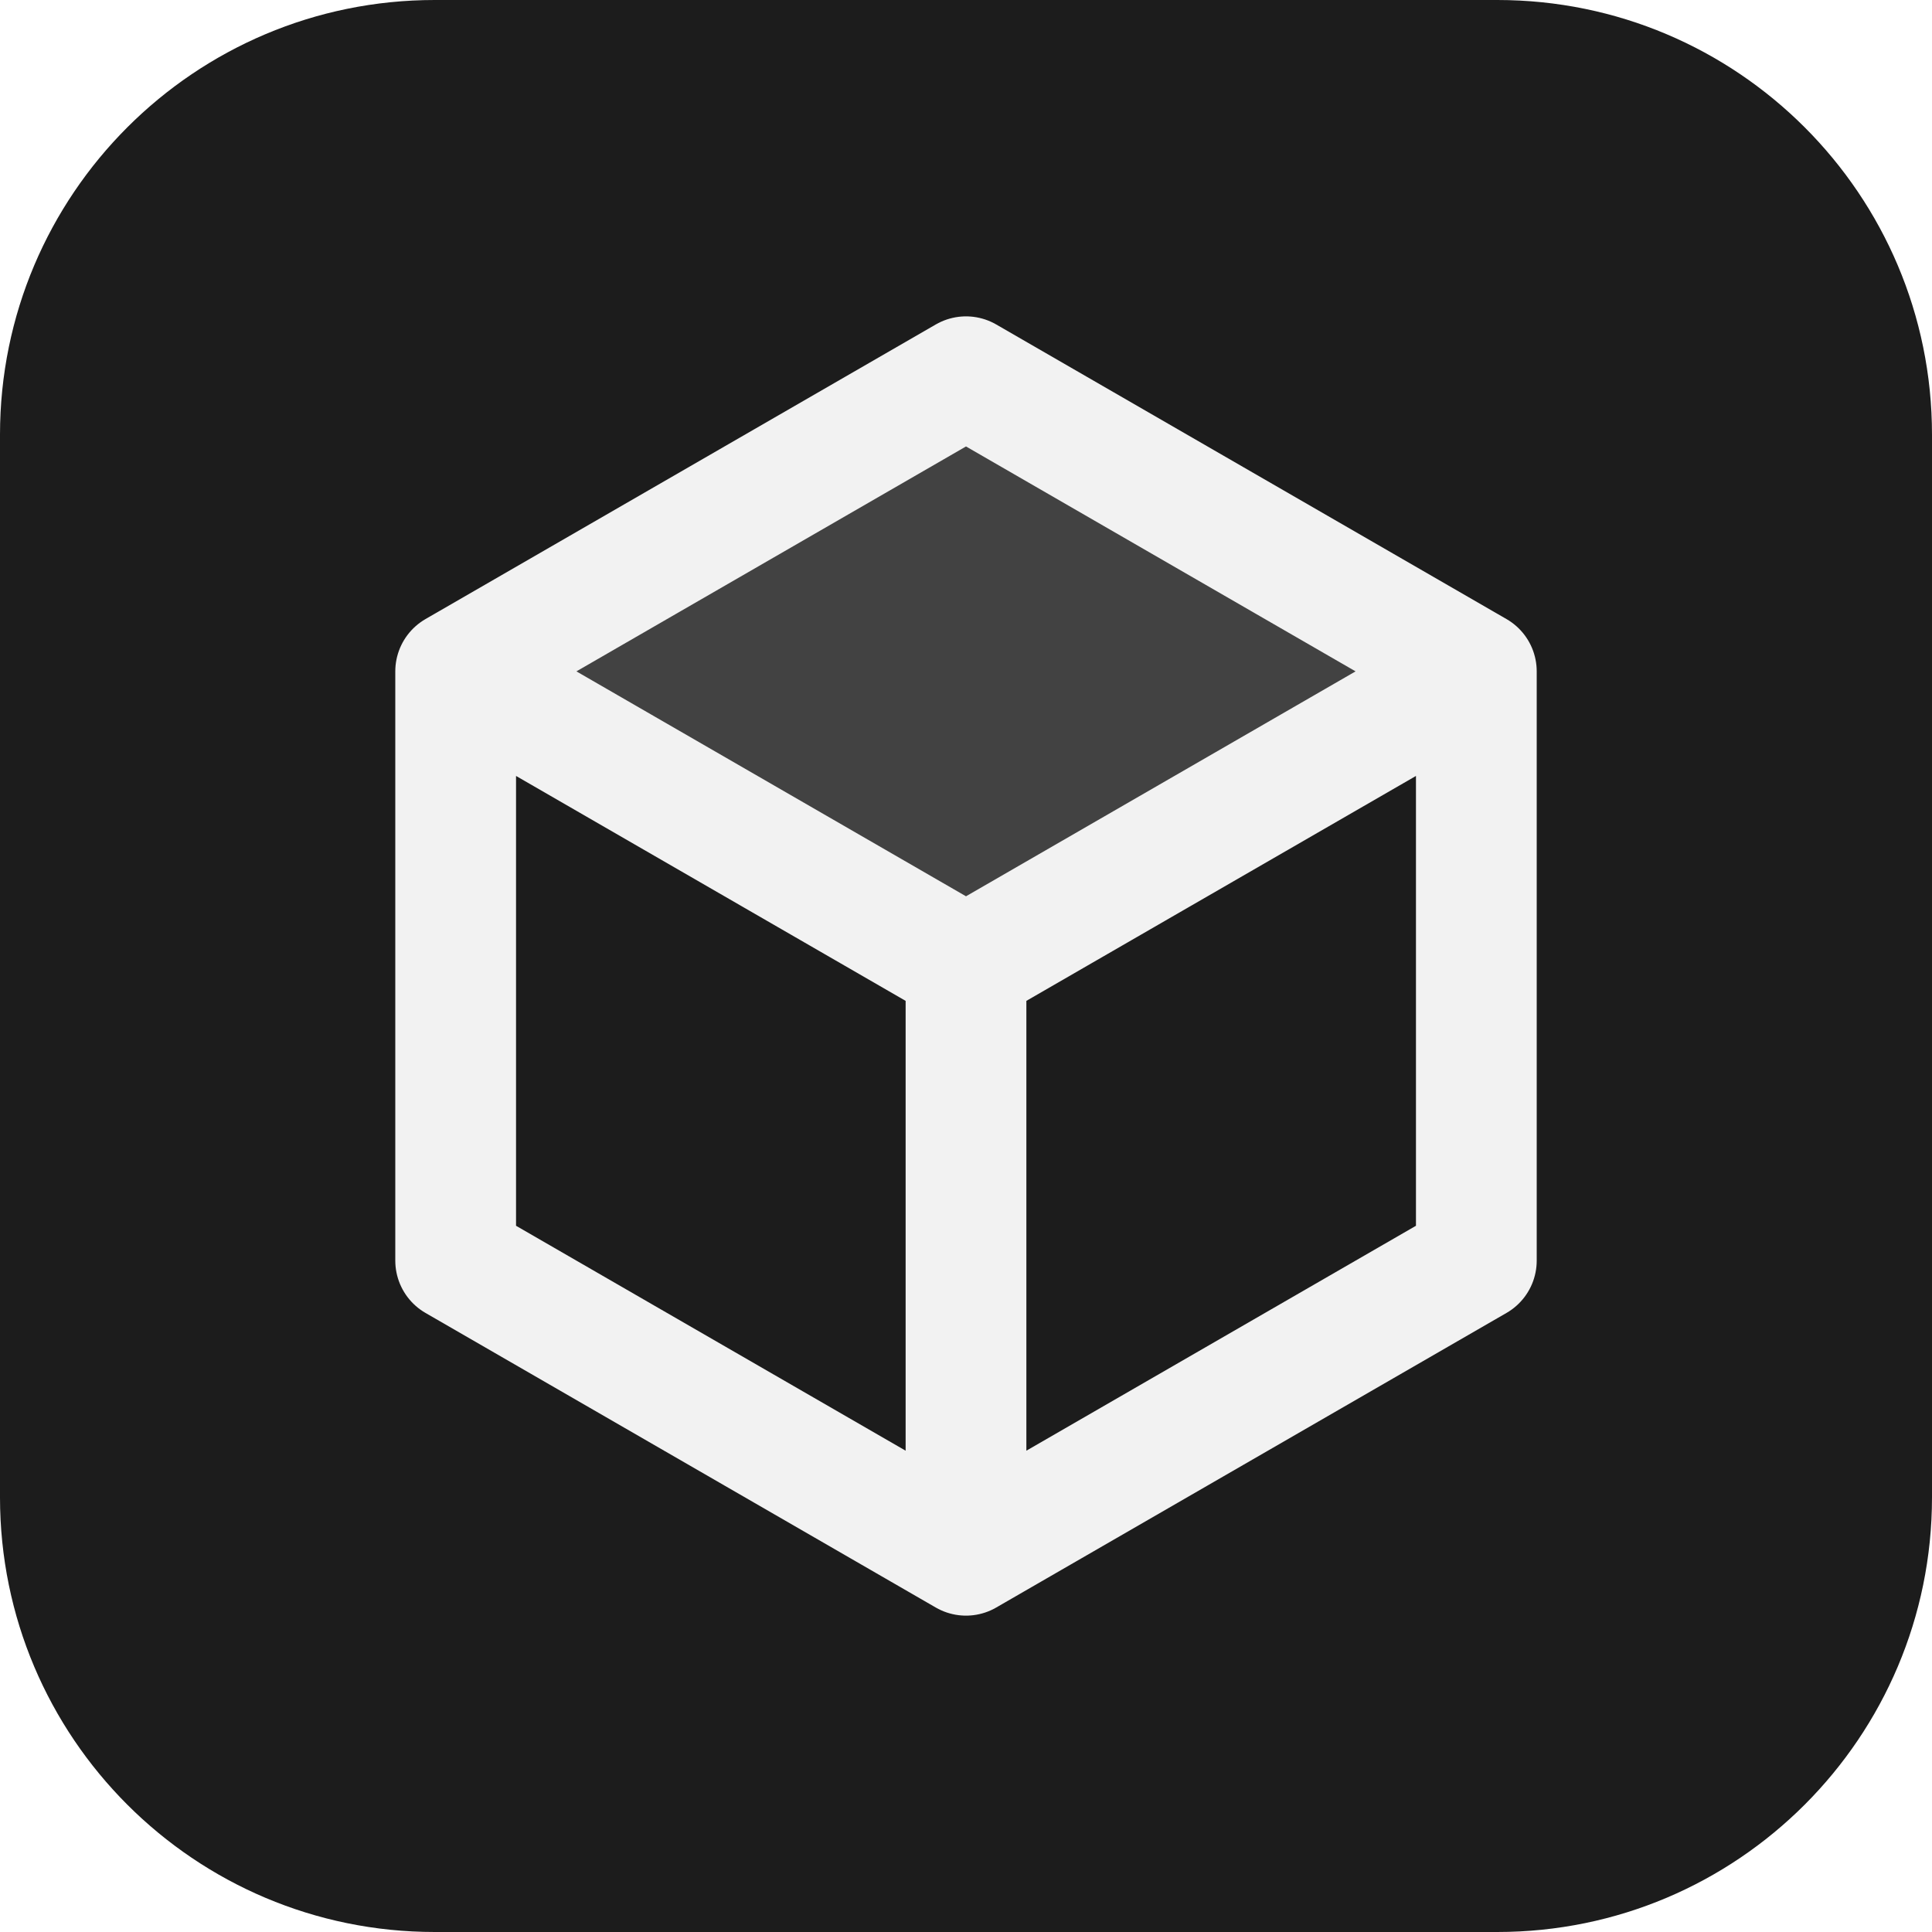
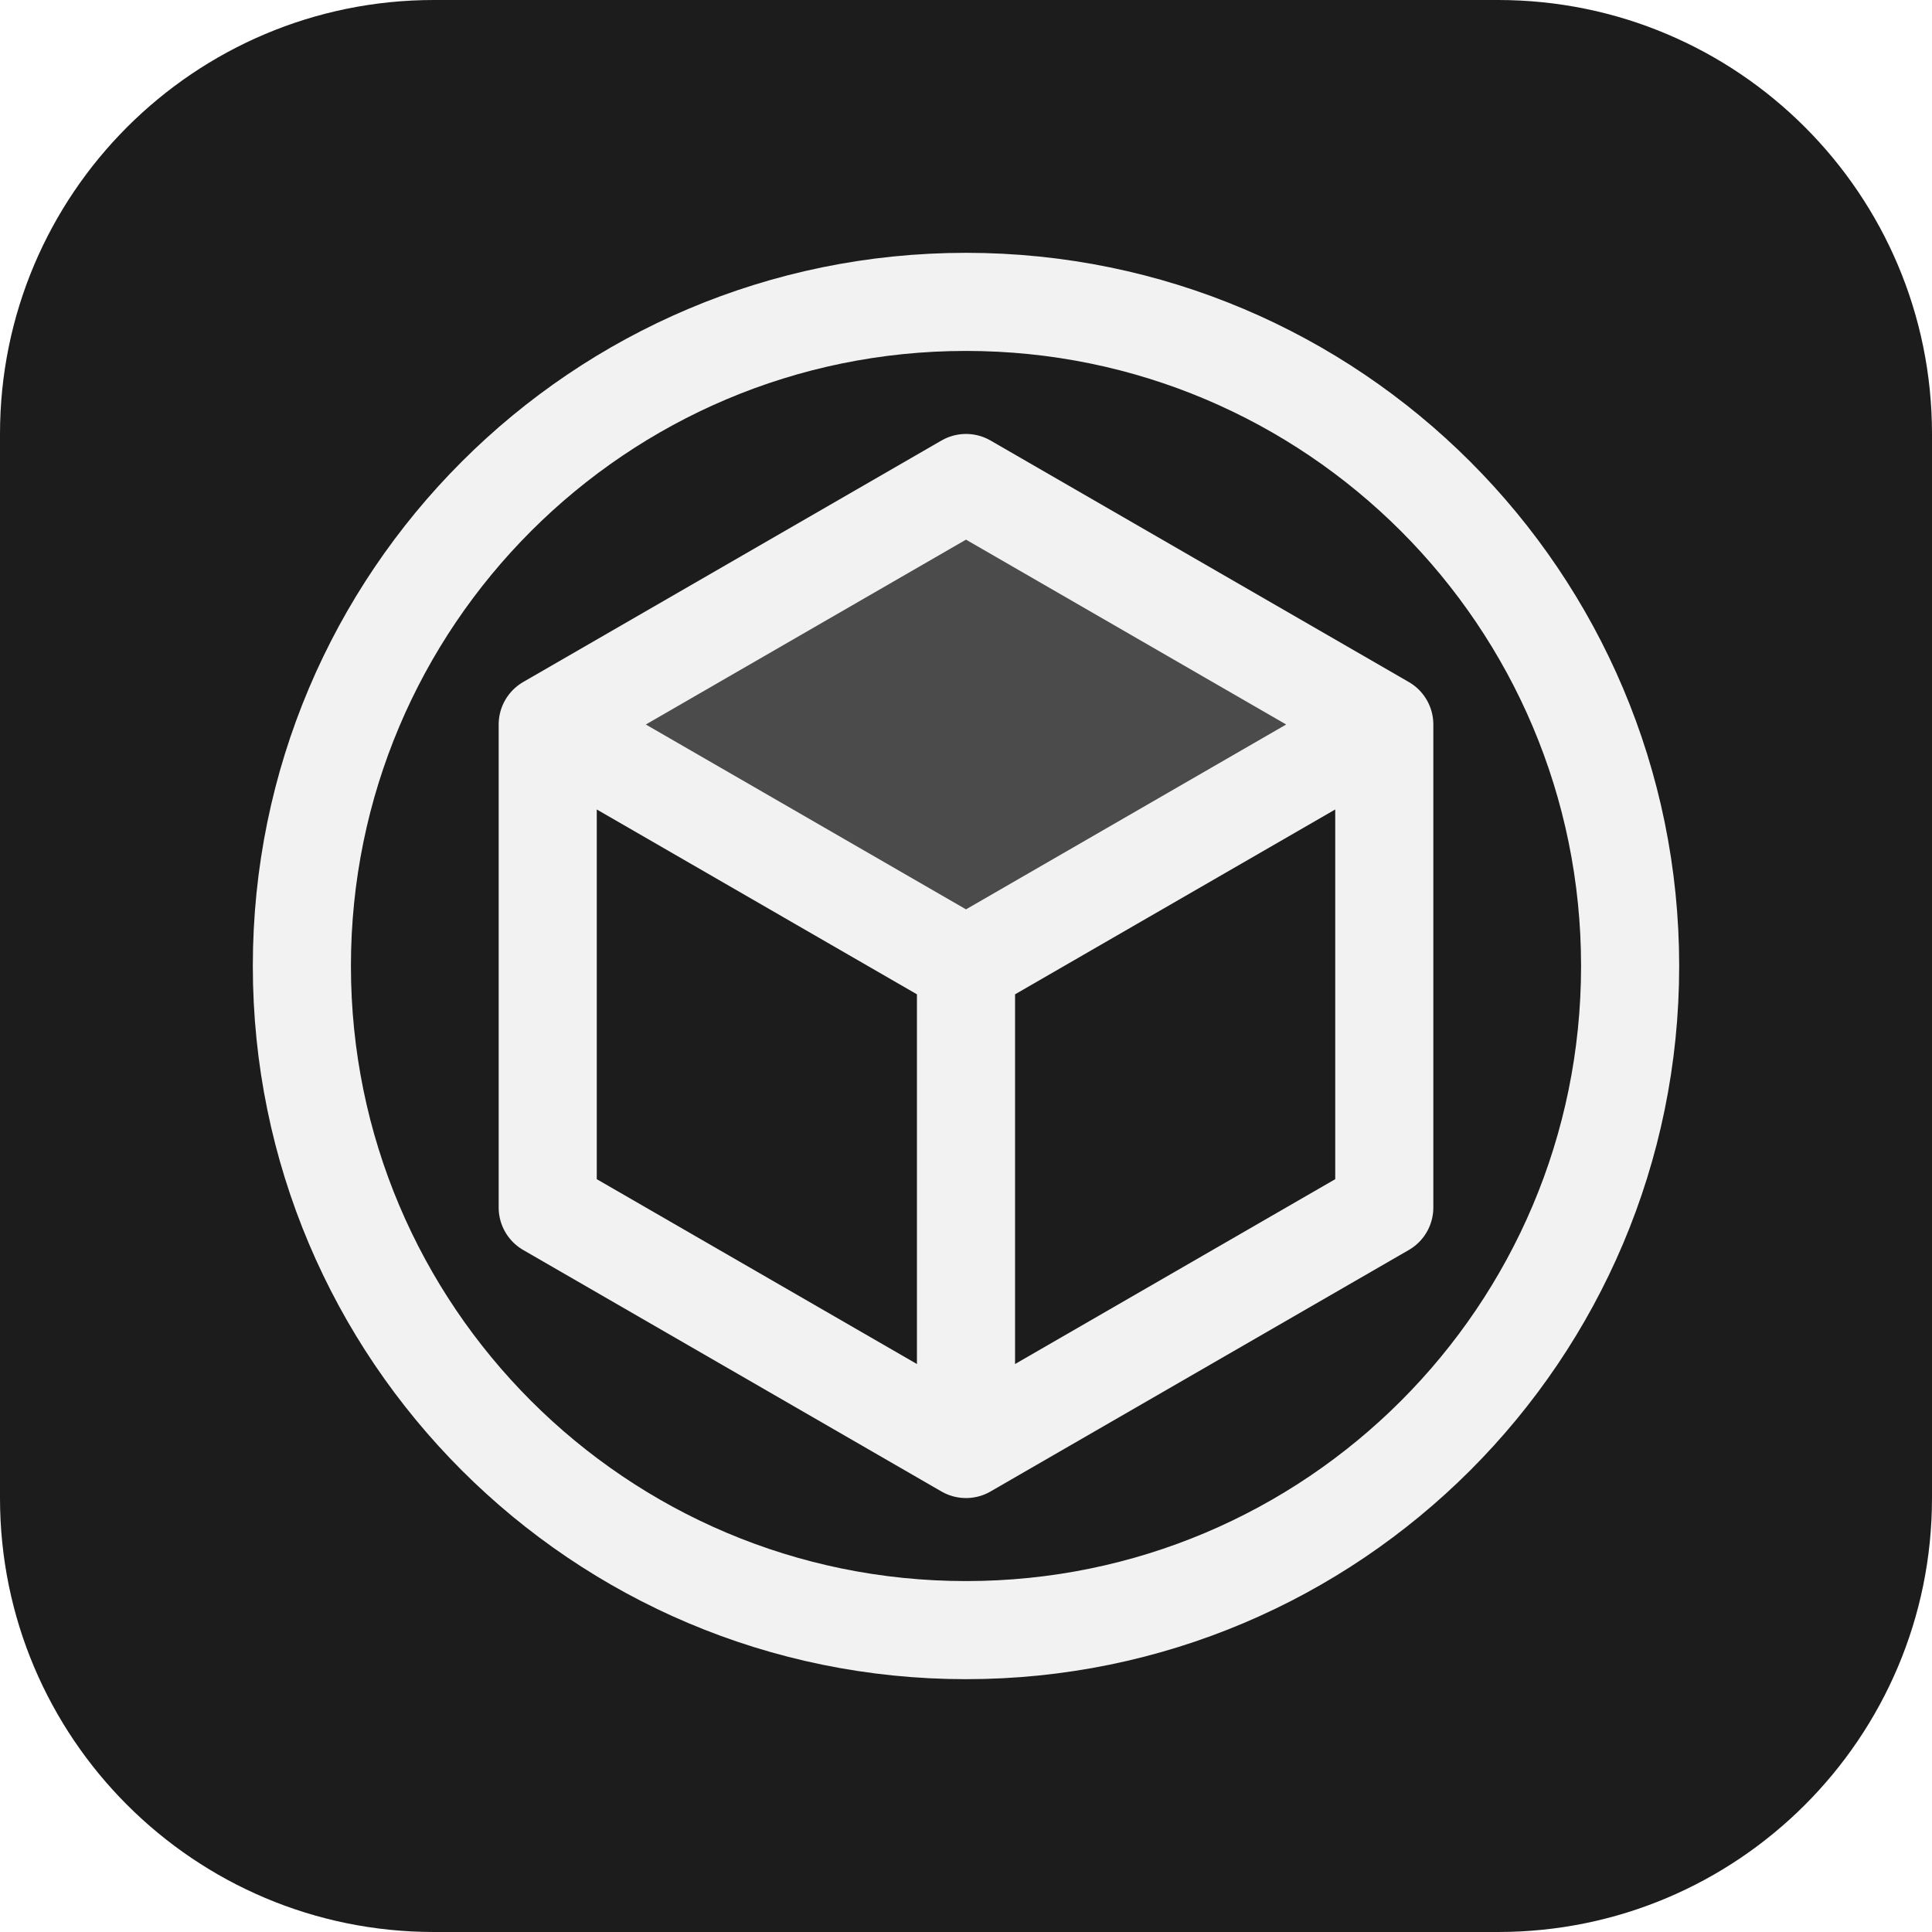
- <svg xmlns="http://www.w3.org/2000/svg" viewBox="-2 -2 20 20">
-   <rect x="-2" y="-2" width="20" height="20" rx="4.5" fill="#1c1c1c" />
-   <path d="M8.000 1.900 L13.283 4.950 L8.000 8.000 L2.717 4.950 Z" fill="#f2f2f2" fill-opacity="0.18" />
-   <path d="M8.000 1.900 L13.283 4.950 L13.283 11.050 L8.000 14.100 L2.717 11.050 L2.717 4.950 Z M2.717 4.950 L8.000 8.000 L13.283 4.950 M8.000 8.000 L8.000 14.100" fill="none" stroke="#f2f2f2" stroke-width="1.25" stroke-linecap="round" stroke-linejoin="round" />
+ <svg xmlns="http://www.w3.org/2000/svg" viewBox="0 0 1024 1024">
+   <g transform="translate(0 0) scale(1)">
+     <rect width="1024" height="1024" rx="230" fill="#1c1c1c" />
+     <circle cx="512" cy="512" r="352" fill="none" stroke="#f2f2f2" stroke-width="52" />
+     <path d="M512.0 256.0 L733.7 384.0 L512.0 512.0 L290.3 384.0 Z" fill="#f2f2f2" fill-opacity="0.22" />
+     <path d="M512.0 256.0 L733.7 384.0 L733.7 640.0 L512.0 768.0 L290.3 640.0 L290.3 384.0 Z M290.3 384.0 L512.0 512.0 L733.7 384.0 M512.0 512.0 L512.0 768.0" fill="none" stroke="#f2f2f2" stroke-width="52" stroke-linecap="round" stroke-linejoin="round" />
+   </g>
</svg>
